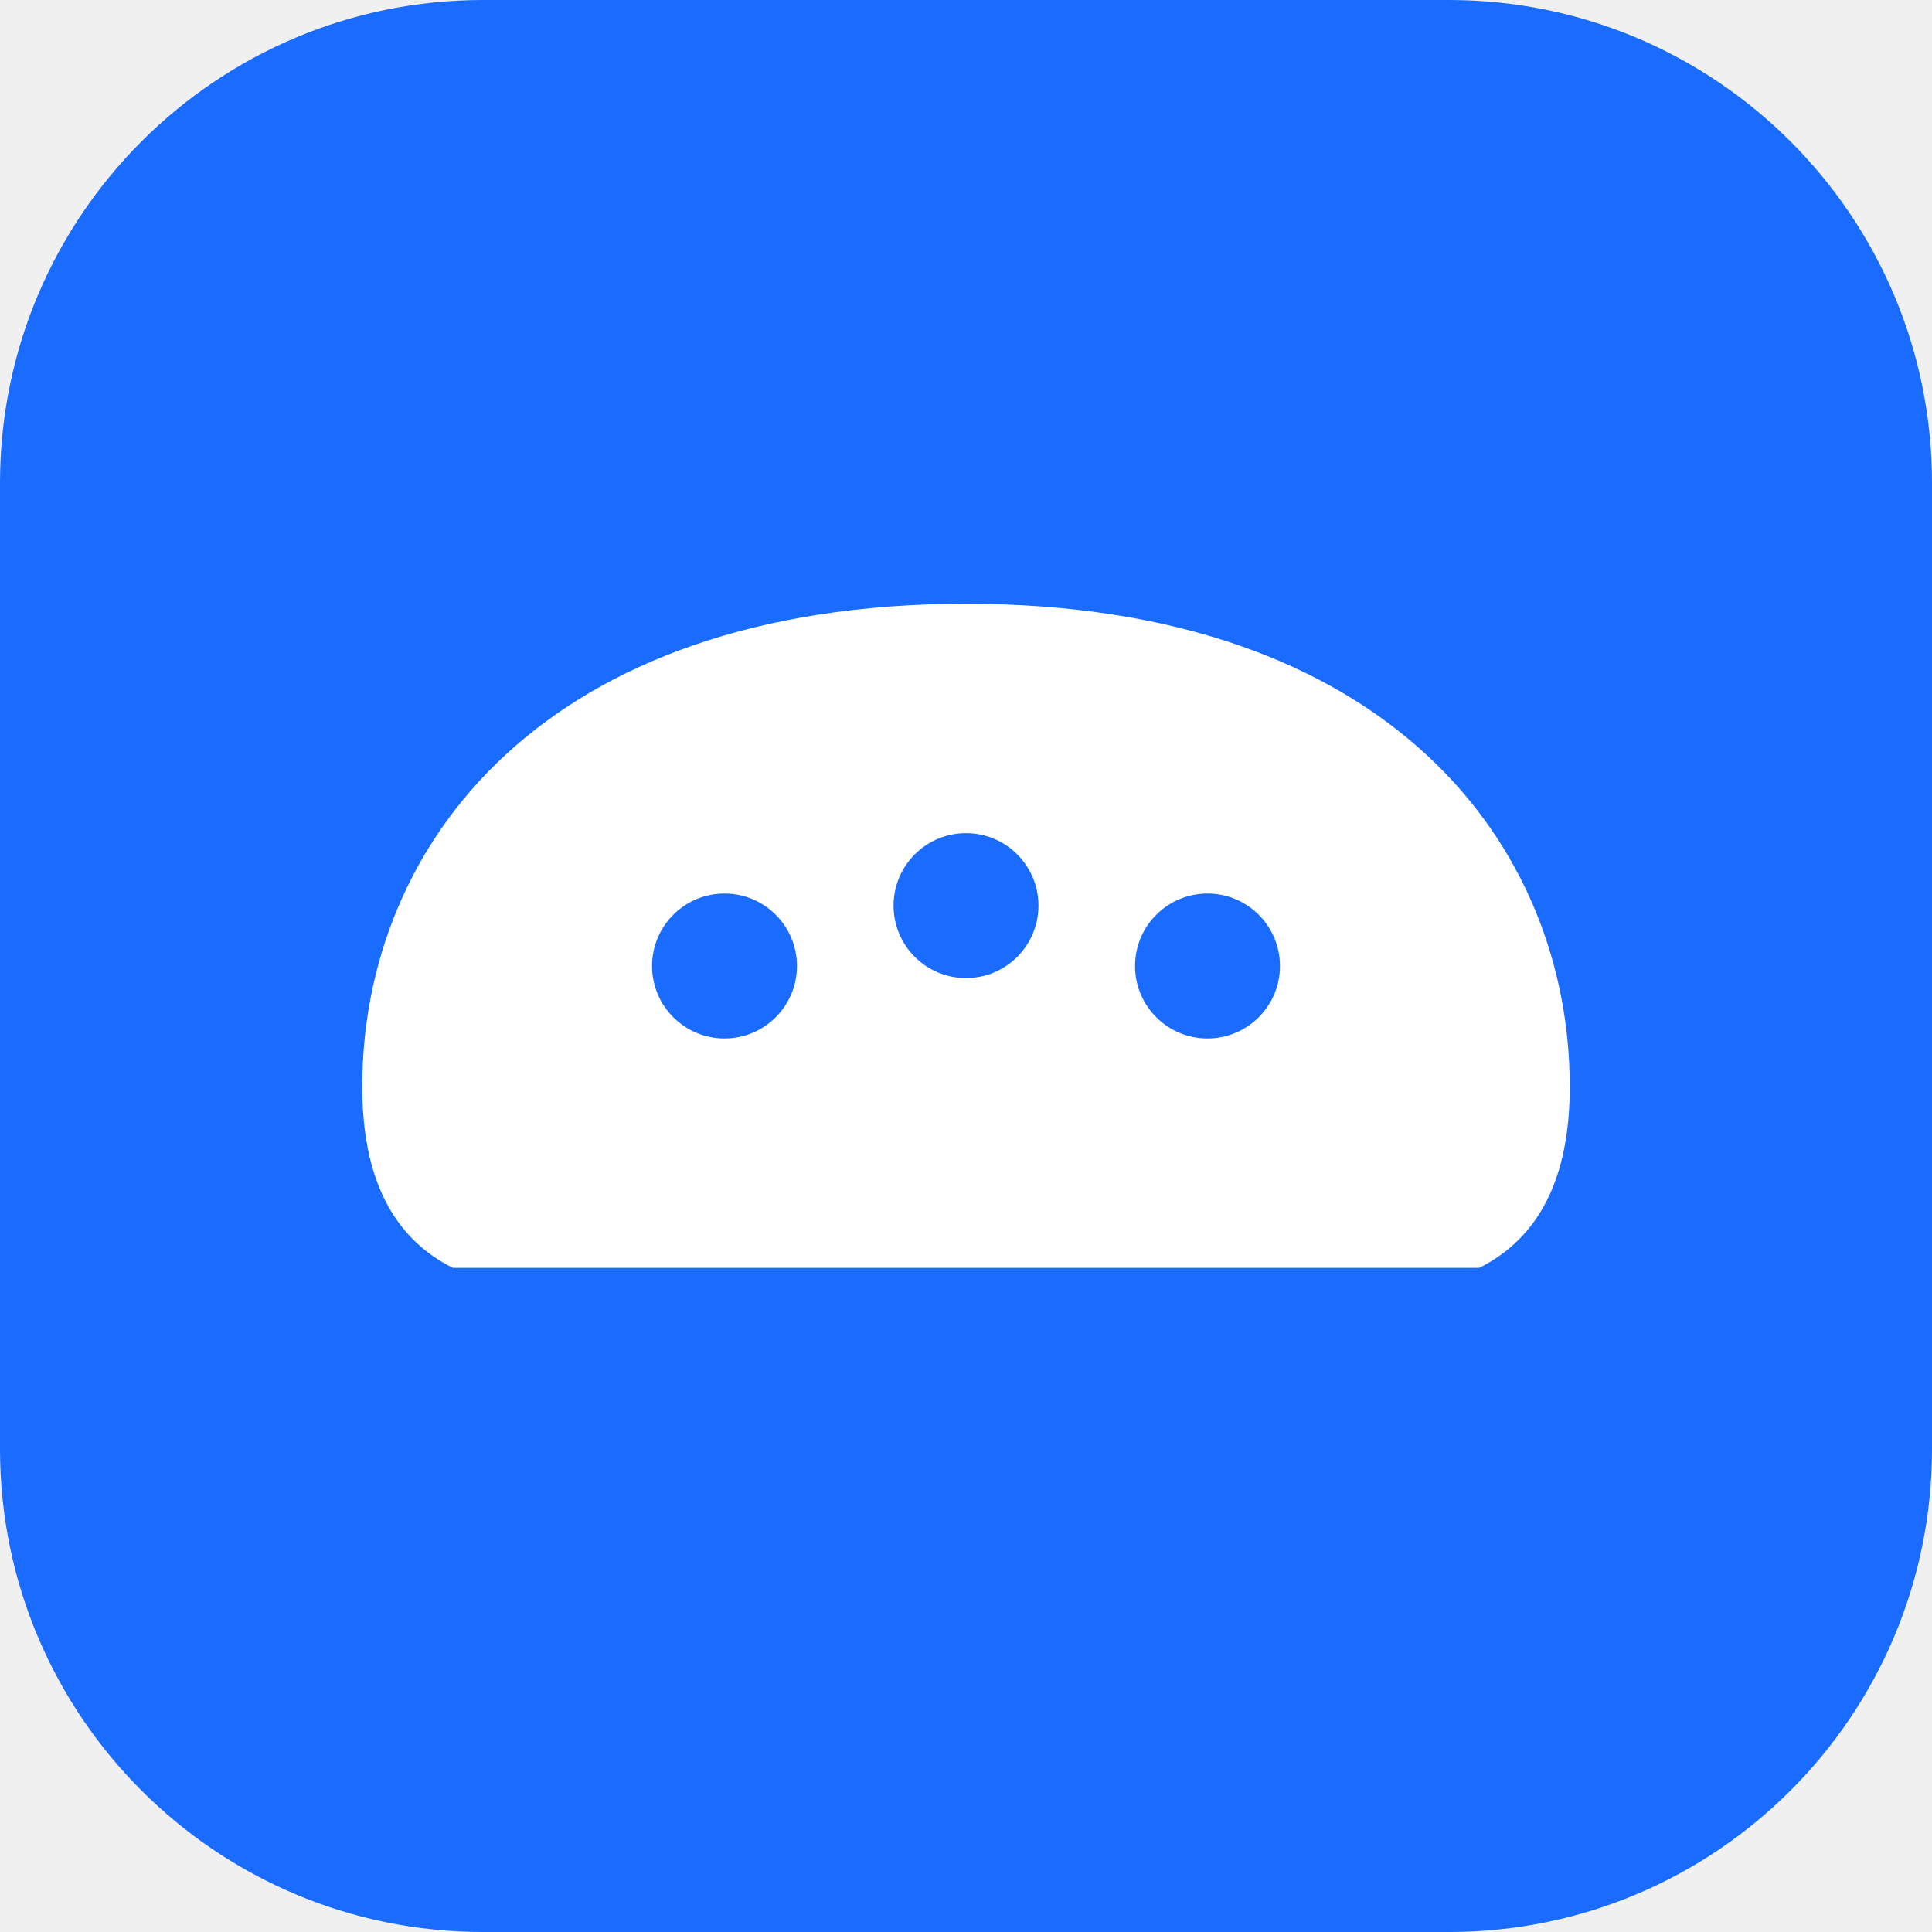
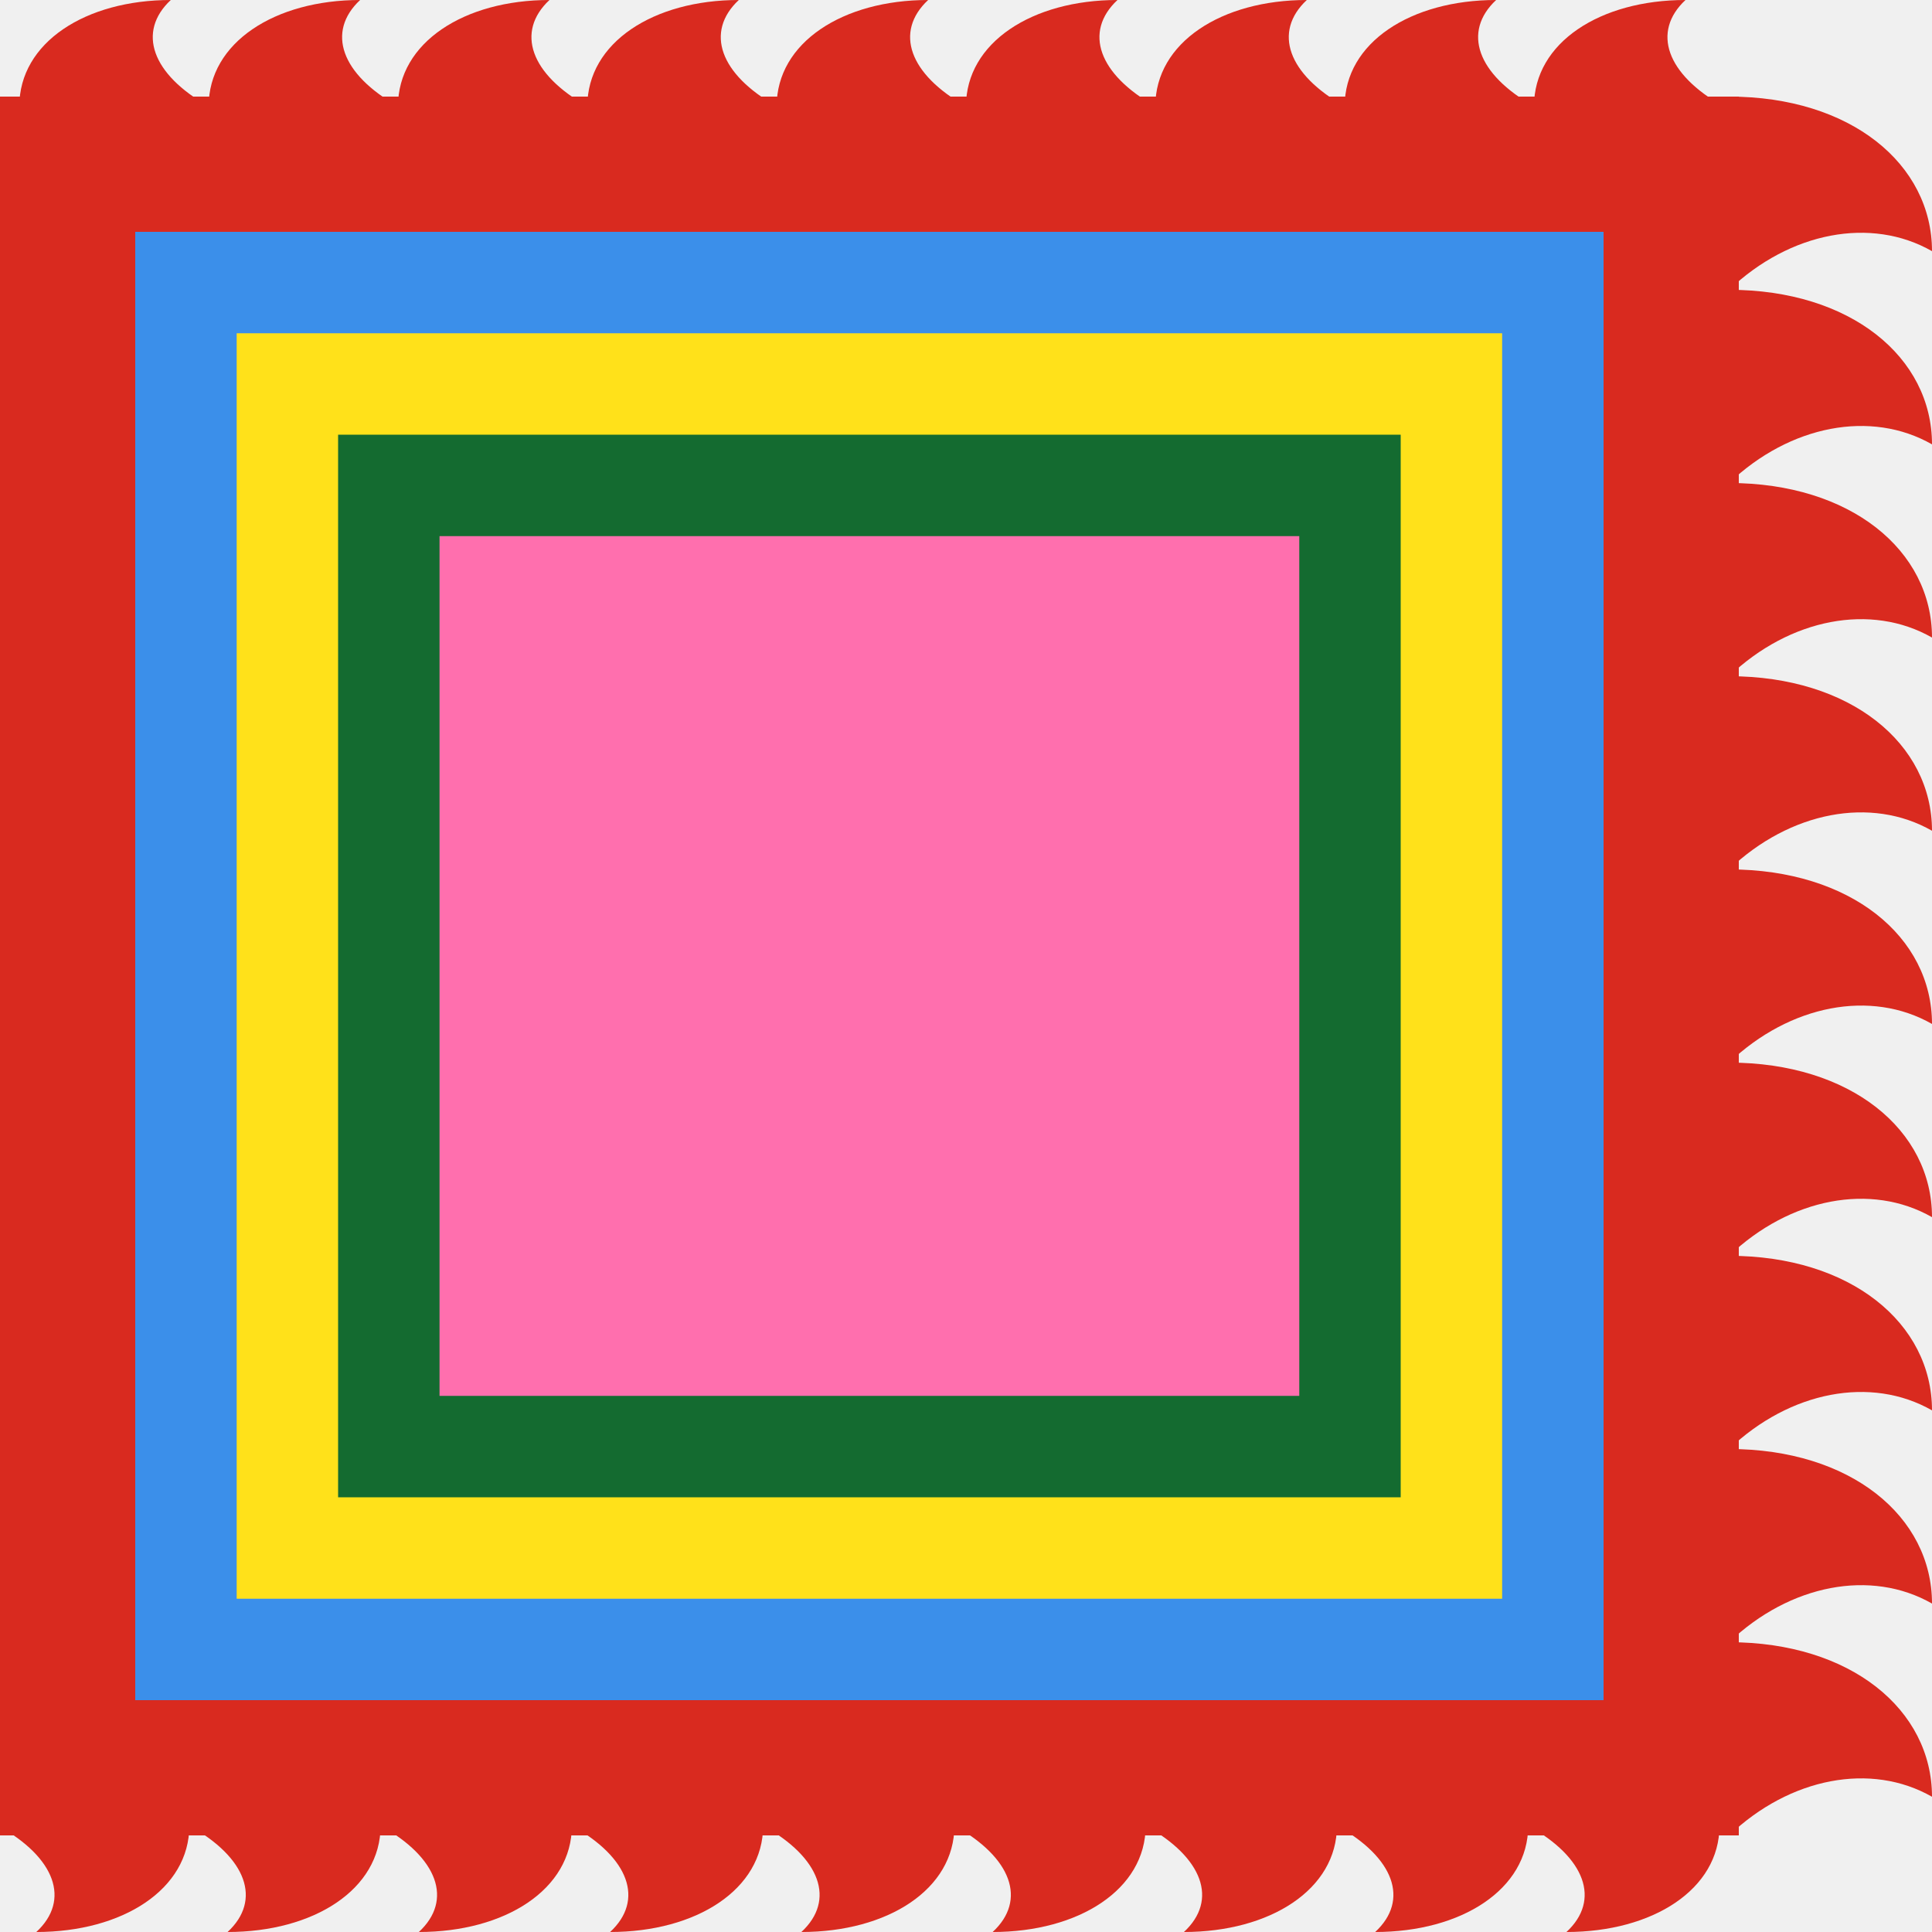
- <svg xmlns="http://www.w3.org/2000/svg" viewBox="0 0 32 32" fill="none">
-   <rect width="32" height="32" rx="8" fill="#1A6BFF" />
-   <path d="M6 18c0-4 3-8 10-8s10 4 10 8c0 1.5-.5 2.5-1.5 3H7.5C6.5 20.5 6 19.5 6 18z" fill="#fff" />
-   <circle cx="12" cy="16" r="1.2" fill="#1A6BFF" />
-   <circle cx="16" cy="15" r="1.2" fill="#1A6BFF" />
-   <circle cx="20" cy="16" r="1.2" fill="#1A6BFF" />
+ <svg xmlns="http://www.w3.org/2000/svg" xmlns:xlink="http://www.w3.org/1999/xlink" viewBox="0 0 100 100">
+   <defs>
+     <path id="t" d="M0 0C0-.6.35-1 .8-1 .62-.7.7-.3 1 0Z" />
+   </defs>
+   <g fill="#d92a1f">
+     <rect x="0" y="5" width="90" height="90" />
+     <use href="#t" xlink:href="#t" transform="translate(1 5.5) scale(9.8 5.5)" />
+     <use href="#t" xlink:href="#t" transform="translate(10.8 5.5) scale(9.8 5.5)" />
+     <use href="#t" xlink:href="#t" transform="translate(20.6 5.5) scale(9.8 5.5)" />
+     <use href="#t" xlink:href="#t" transform="translate(30.4 5.5) scale(9.8 5.5)" />
+     <use href="#t" xlink:href="#t" transform="translate(40.2 5.5) scale(9.8 5.5)" />
+     <use href="#t" xlink:href="#t" transform="translate(50 5.5) scale(9.8 5.5)" />
+     <use href="#t" xlink:href="#t" transform="translate(59.8 5.5) scale(9.8 5.5)" />
+     <use href="#t" xlink:href="#t" transform="translate(69.6 5.5) scale(9.8 5.5)" />
+     <use href="#t" xlink:href="#t" transform="translate(79.4 5.5) scale(9.8 5.5)" />
+     <use href="#t" xlink:href="#t" transform="translate(89.5 5) rotate(90) scale(10 10.5)" />
+     <use href="#t" xlink:href="#t" transform="translate(89.5 15) rotate(90) scale(10 10.5)" />
+     <use href="#t" xlink:href="#t" transform="translate(89.5 25) rotate(90) scale(10 10.5)" />
+     <use href="#t" xlink:href="#t" transform="translate(89.5 35) rotate(90) scale(10 10.5)" />
+     <use href="#t" xlink:href="#t" transform="translate(89.5 45) rotate(90) scale(10 10.5)" />
+     <use href="#t" xlink:href="#t" transform="translate(89.5 55) rotate(90) scale(10 10.5)" />
+     <use href="#t" xlink:href="#t" transform="translate(89.5 65) rotate(90) scale(10 10.5)" />
+     <use href="#t" xlink:href="#t" transform="translate(89.5 75) rotate(90) scale(10 10.5)" />
+     <use href="#t" xlink:href="#t" transform="translate(89.5 85) rotate(90) scale(10 10.5)" />
+     <use href="#t" xlink:href="#t" transform="translate(89 94.5) rotate(180) scale(9.9 5.5)" />
+     <use href="#t" xlink:href="#t" transform="translate(79.1 94.5) rotate(180) scale(9.9 5.5)" />
+     <use href="#t" xlink:href="#t" transform="translate(69.2 94.5) rotate(180) scale(9.9 5.5)" />
+     <use href="#t" xlink:href="#t" transform="translate(59.3 94.5) rotate(180) scale(9.9 5.5)" />
+     <use href="#t" xlink:href="#t" transform="translate(49.4 94.5) rotate(180) scale(9.9 5.5)" />
+     <use href="#t" xlink:href="#t" transform="translate(39.5 94.5) rotate(180) scale(9.9 5.5)" />
+     <use href="#t" xlink:href="#t" transform="translate(29.6 94.5) rotate(180) scale(9.9 5.5)" />
+     <use href="#t" xlink:href="#t" transform="translate(19.7 94.5) rotate(180) scale(9.9 5.5)" />
+     <use href="#t" xlink:href="#t" transform="translate(9.8 94.5) rotate(180) scale(9.9 5.5)" />
+   </g>
+   <rect x="7" y="12" width="76" height="76" fill="#3b8fea" />
+   <rect x="12.25" y="17.25" width="65.5" height="65.5" fill="#ffe11a" />
+   <rect x="17.5" y="22.5" width="55" height="55" fill="#146b30" />
+   <rect x="22.75" y="27.75" width="44.5" height="44.5" fill="#ff6fae" />
</svg>
